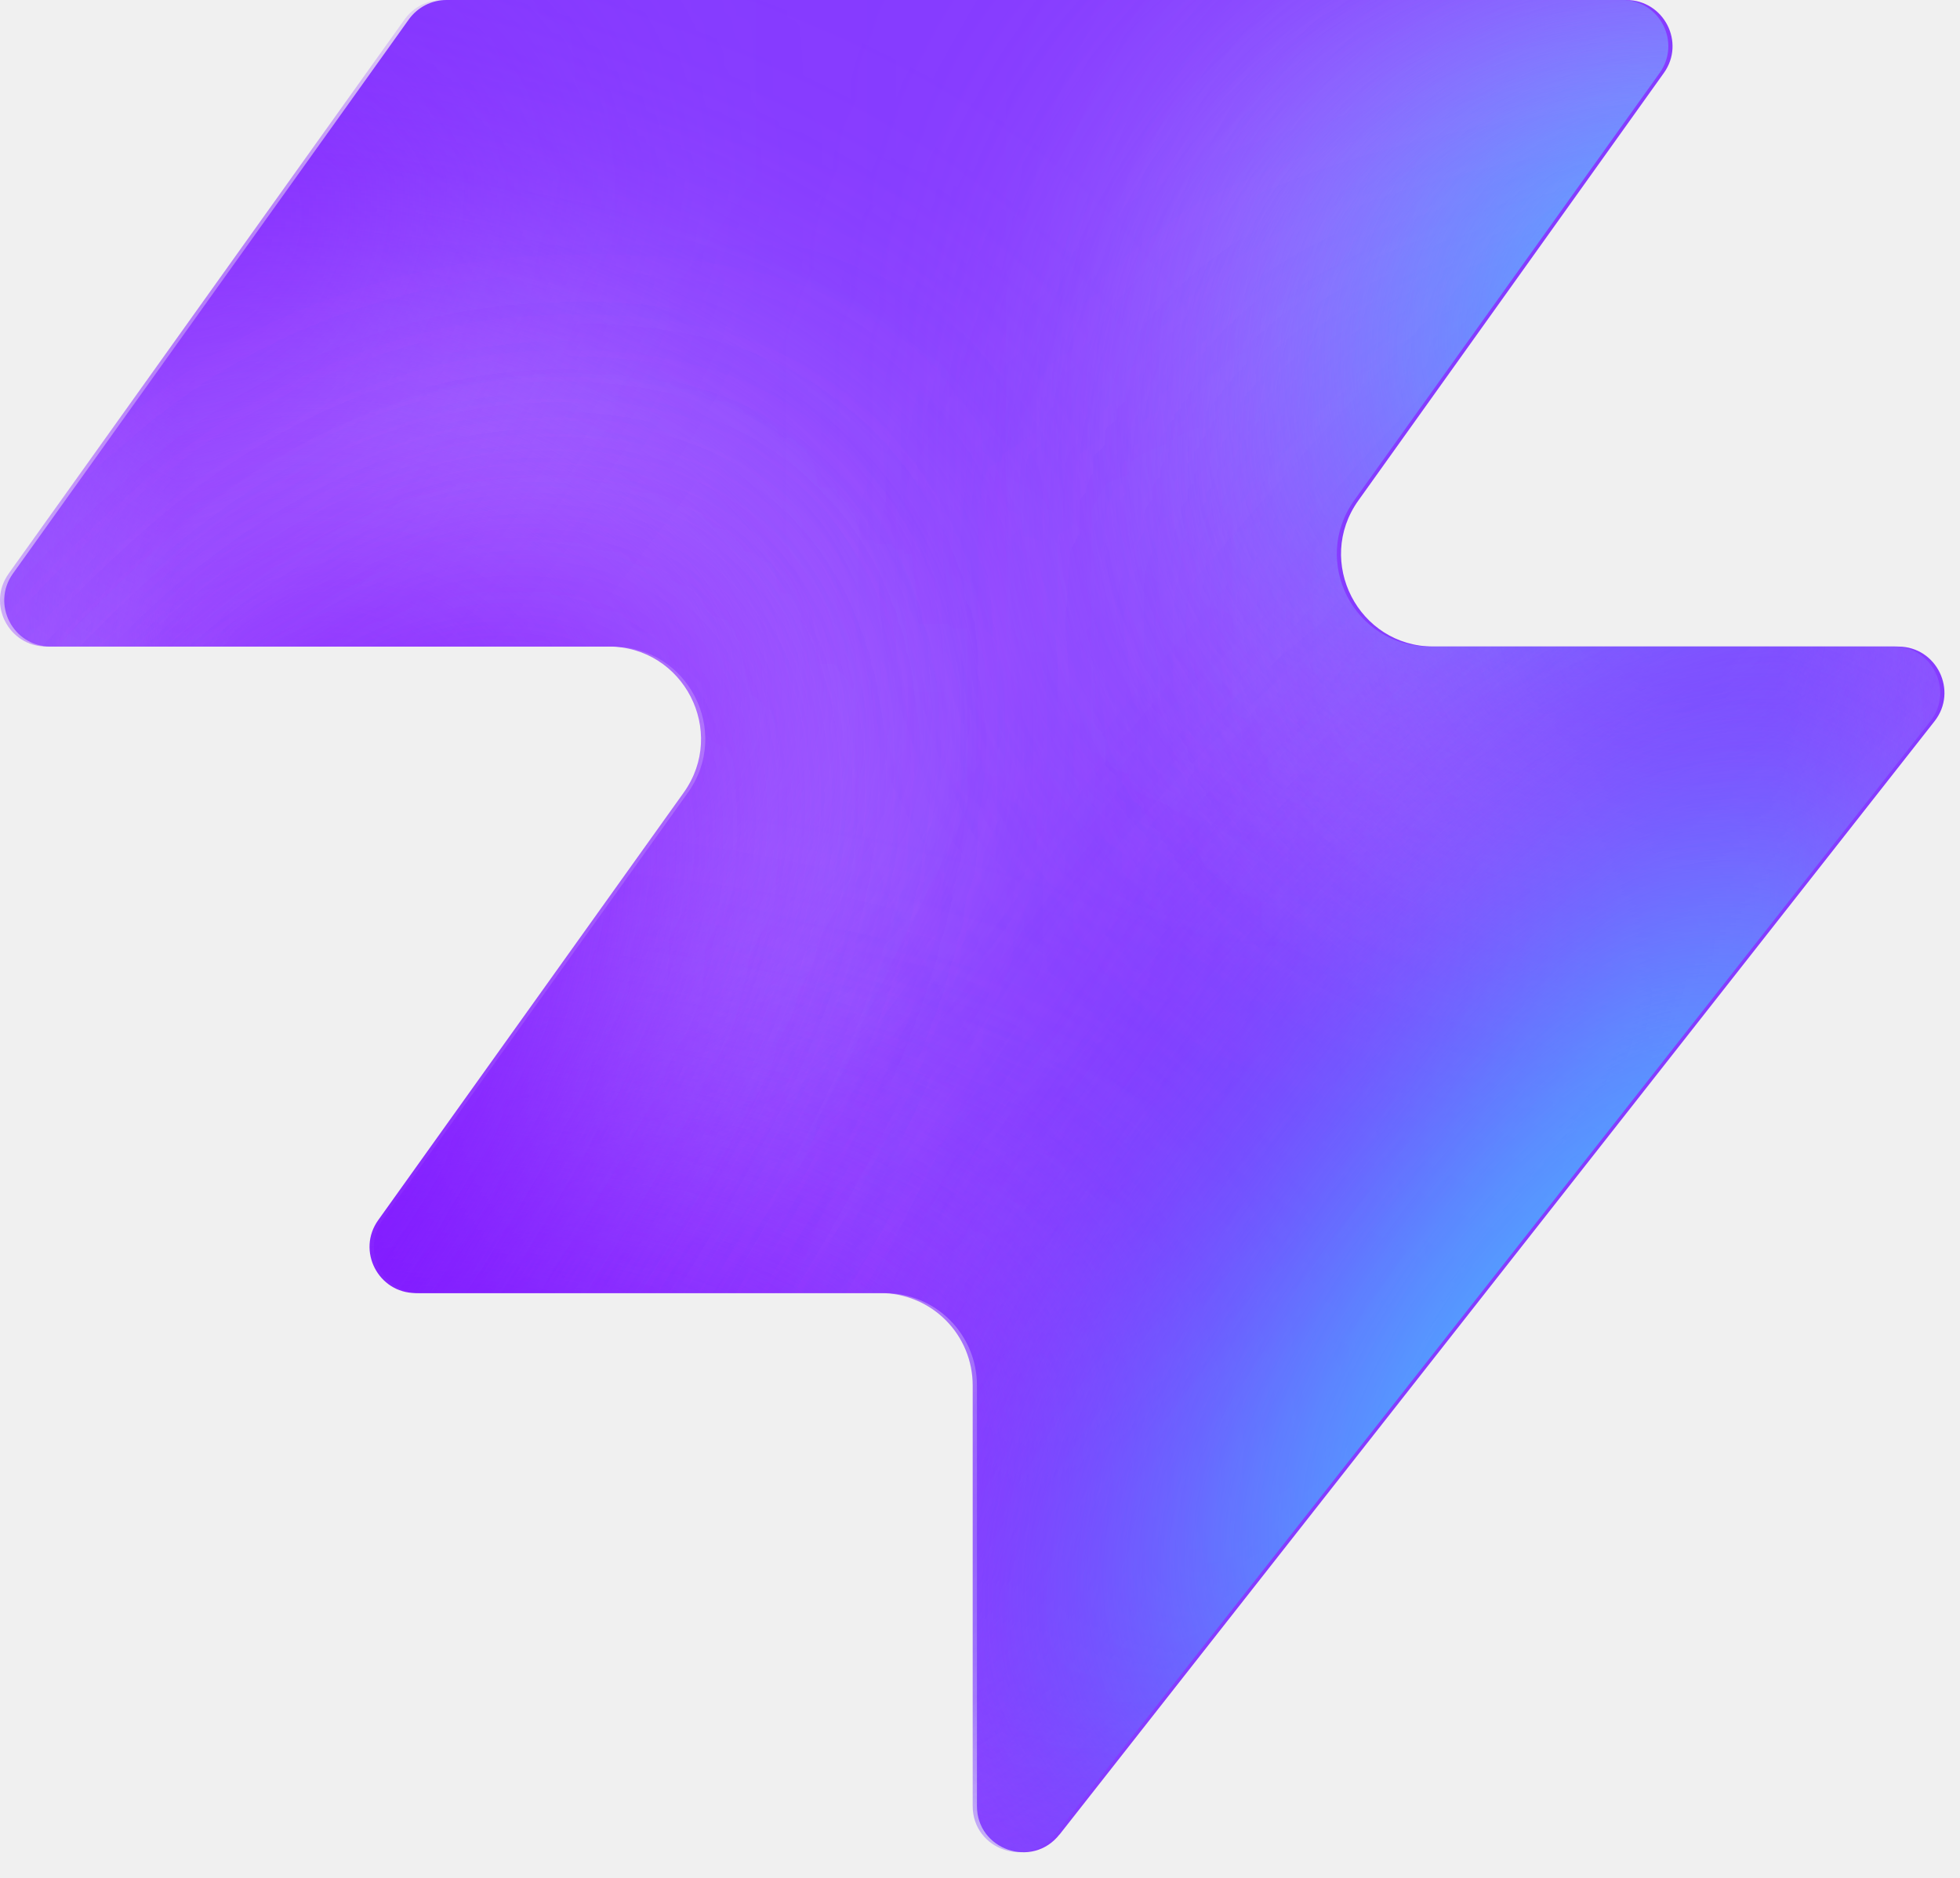
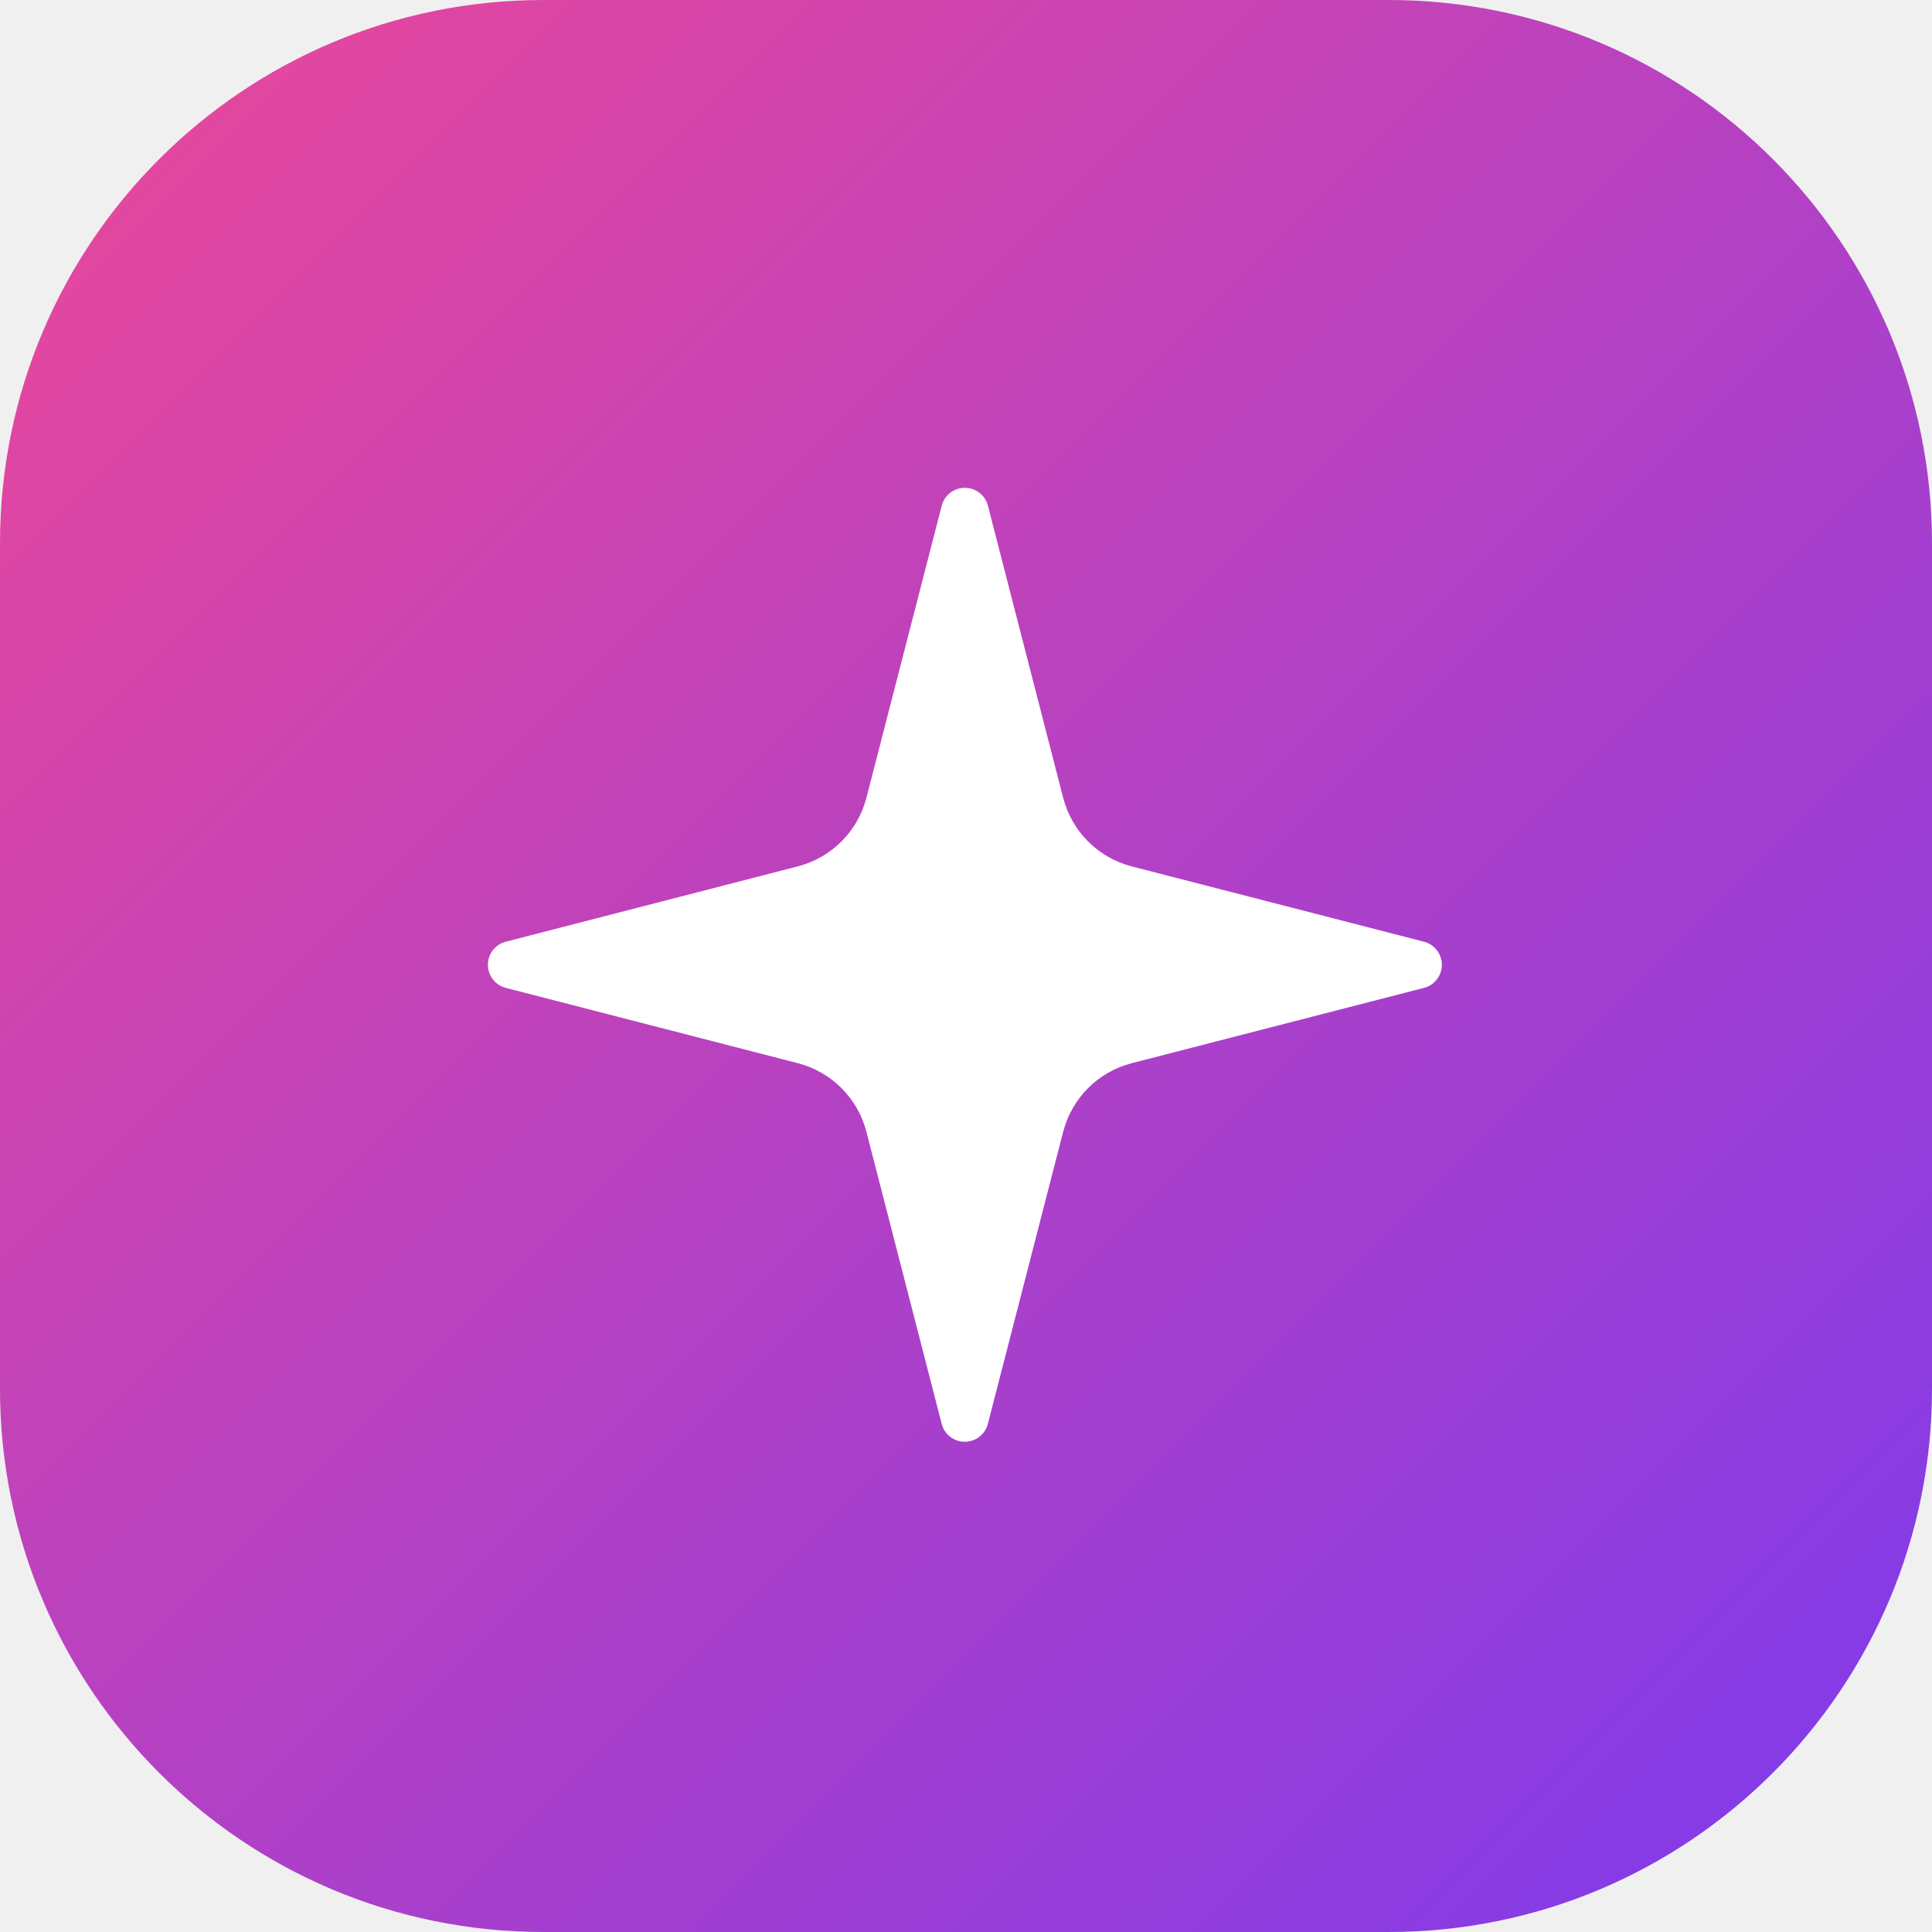
- <svg xmlns="http://www.w3.org/2000/svg" width="48" height="46" fill="none" viewBox="0 0 48 46">
-   <path fill="#863bff" d="M25.946 44.938c-.664.845-2.021.375-2.021-.698V33.937a2.26 2.26 0 0 0-2.262-2.262H10.287c-.92 0-1.456-1.04-.92-1.788l7.48-10.471c1.07-1.497 0-3.578-1.842-3.578H1.237c-.92 0-1.456-1.04-.92-1.788L10.013.474c.214-.297.556-.474.92-.474h28.894c.92 0 1.456 1.04.92 1.788l-7.48 10.471c-1.07 1.498 0 3.579 1.842 3.579h11.377c.943 0 1.473 1.088.89 1.83L25.947 44.94z" style="fill:#863bff;fill:color(display-p3 .525 .23 1);fill-opacity:1" />
-   <mask id="a" width="48" height="46" x="0" y="0" maskUnits="userSpaceOnUse" style="mask-type:alpha">
-     <path fill="#000" d="M25.842 44.938c-.664.844-2.021.375-2.021-.698V33.937a2.26 2.26 0 0 0-2.262-2.262H10.183c-.92 0-1.456-1.04-.92-1.788l7.48-10.471c1.07-1.498 0-3.579-1.842-3.579H1.133c-.92 0-1.456-1.04-.92-1.787L9.91.473c.214-.297.556-.474.92-.474h28.894c.92 0 1.456 1.04.92 1.788l-7.48 10.471c-1.07 1.498 0 3.578 1.842 3.578h11.377c.943 0 1.473 1.088.89 1.832L25.843 44.94z" style="fill:#000;fill-opacity:1" />
-   </mask>
-   <g mask="url(#a)">
-     <g filter="url(#b)">
-       <ellipse cx="5.508" cy="14.704" fill="#ede6ff" rx="5.508" ry="14.704" style="fill:#ede6ff;fill:color(display-p3 .927 .903 1);fill-opacity:1" transform="matrix(.00324 1 1 -.00324 -4.47 31.516)" />
-     </g>
-     <g filter="url(#c)">
-       <ellipse cx="10.399" cy="29.851" fill="#ede6ff" rx="10.399" ry="29.851" style="fill:#ede6ff;fill:color(display-p3 .927 .903 1);fill-opacity:1" transform="matrix(.00324 1 1 -.00324 -39.328 7.883)" />
-     </g>
-     <g filter="url(#d)">
-       <ellipse cx="5.508" cy="30.487" fill="#7e14ff" rx="5.508" ry="30.487" style="fill:#7e14ff;fill:color(display-p3 .492 .077 1);fill-opacity:1" transform="rotate(89.814 -25.913 -14.639)scale(1 -1)" />
-     </g>
-     <g filter="url(#e)">
-       <ellipse cx="5.508" cy="30.599" fill="#7e14ff" rx="5.508" ry="30.599" style="fill:#7e14ff;fill:color(display-p3 .492 .077 1);fill-opacity:1" transform="rotate(89.814 -32.644 -3.334)scale(1 -1)" />
-     </g>
-     <g filter="url(#f)">
-       <ellipse cx="5.508" cy="30.599" fill="#7e14ff" rx="5.508" ry="30.599" style="fill:#7e14ff;fill:color(display-p3 .492 .077 1);fill-opacity:1" transform="matrix(.00324 1 1 -.00324 -34.34 30.47)" />
-     </g>
-     <g filter="url(#g)">
-       <ellipse cx="14.072" cy="22.078" fill="#ede6ff" rx="14.072" ry="22.078" style="fill:#ede6ff;fill:color(display-p3 .927 .903 1);fill-opacity:1" transform="rotate(93.35 24.506 48.493)scale(-1 1)" />
-     </g>
-     <g filter="url(#h)">
-       <ellipse cx="3.47" cy="21.501" fill="#7e14ff" rx="3.47" ry="21.501" style="fill:#7e14ff;fill:color(display-p3 .492 .077 1);fill-opacity:1" transform="rotate(89.009 28.708 47.59)scale(-1 1)" />
-     </g>
-     <g filter="url(#i)">
-       <ellipse cx="3.47" cy="21.501" fill="#7e14ff" rx="3.47" ry="21.501" style="fill:#7e14ff;fill:color(display-p3 .492 .077 1);fill-opacity:1" transform="rotate(89.009 28.708 47.59)scale(-1 1)" />
-     </g>
-     <g filter="url(#j)">
-       <ellipse cx=".387" cy="8.972" fill="#7e14ff" rx="4.407" ry="29.108" style="fill:#7e14ff;fill:color(display-p3 .492 .077 1);fill-opacity:1" transform="rotate(39.51 .387 8.972)" />
-     </g>
-     <g filter="url(#k)">
-       <ellipse cx="47.523" cy="-6.092" fill="#7e14ff" rx="4.407" ry="29.108" style="fill:#7e14ff;fill:color(display-p3 .492 .077 1);fill-opacity:1" transform="rotate(37.892 47.523 -6.092)" />
-     </g>
-     <g filter="url(#l)">
-       <ellipse cx="41.412" cy="6.333" fill="#47bfff" rx="5.971" ry="9.665" style="fill:#47bfff;fill:color(display-p3 .28 .748 1);fill-opacity:1" transform="rotate(37.892 41.412 6.333)" />
-     </g>
-     <g filter="url(#m)">
-       <ellipse cx="-1.879" cy="38.332" fill="#7e14ff" rx="4.407" ry="29.108" style="fill:#7e14ff;fill:color(display-p3 .492 .077 1);fill-opacity:1" transform="rotate(37.892 -1.88 38.332)" />
-     </g>
-     <g filter="url(#n)">
-       <ellipse cx="-1.879" cy="38.332" fill="#7e14ff" rx="4.407" ry="29.108" style="fill:#7e14ff;fill:color(display-p3 .492 .077 1);fill-opacity:1" transform="rotate(37.892 -1.88 38.332)" />
-     </g>
-     <g filter="url(#o)">
-       <ellipse cx="35.651" cy="29.907" fill="#7e14ff" rx="4.407" ry="29.108" style="fill:#7e14ff;fill:color(display-p3 .492 .077 1);fill-opacity:1" transform="rotate(37.892 35.651 29.907)" />
-     </g>
-     <g filter="url(#p)">
-       <ellipse cx="38.418" cy="32.4" fill="#47bfff" rx="5.971" ry="15.297" style="fill:#47bfff;fill:color(display-p3 .28 .748 1);fill-opacity:1" transform="rotate(37.892 38.418 32.4)" />
-     </g>
+ <svg xmlns="http://www.w3.org/2000/svg" viewBox="0 0 32 32">
+   <defs>
+     <linearGradient id="g" x1="0" y1="0" x2="32" y2="32" gradientUnits="userSpaceOnUse">
+       <stop offset="0" stop-color="#ec4899" />
+       <stop offset="1" stop-color="#7c3aed" />
+     </linearGradient>
+   </defs>
+   <rect width="32" height="32" rx="9" fill="url(#g)" />
+   <g transform="translate(6.5 6.5) scale(0.79)">
+     <path fill="#fff" d="M9.937 15.5A2 2 0 0 0 8.5 14.063l-6.135-1.582a.5.5 0 0 1 0-.962L8.5 9.936A2 2 0 0 0 9.937 8.5l1.582-6.135a.5.5 0 0 1 .963 0L14.063 8.5A2 2 0 0 0 15.5 9.937l6.135 1.581a.5.5 0 0 1 0 .964L15.5 14.063a2 2 0 0 0-1.437 1.437l-1.582 6.135a.5.5 0 0 1-.963 0z" />
  </g>
-   <defs>
-     <filter id="b" width="60.045" height="41.654" x="-19.77" y="16.149" color-interpolation-filters="sRGB" filterUnits="userSpaceOnUse">
-       <feFlood flood-opacity="0" result="BackgroundImageFix" />
-       <feBlend in="SourceGraphic" in2="BackgroundImageFix" result="shape" />
-       <feGaussianBlur result="effect1_foregroundBlur_2002_17158" stdDeviation="7.659" />
-     </filter>
-     <filter id="c" width="90.34" height="51.437" x="-54.613" y="-7.533" color-interpolation-filters="sRGB" filterUnits="userSpaceOnUse">
-       <feFlood flood-opacity="0" result="BackgroundImageFix" />
-       <feBlend in="SourceGraphic" in2="BackgroundImageFix" result="shape" />
-       <feGaussianBlur result="effect1_foregroundBlur_2002_17158" stdDeviation="7.659" />
-     </filter>
-     <filter id="d" width="79.355" height="29.4" x="-49.64" y="2.03" color-interpolation-filters="sRGB" filterUnits="userSpaceOnUse">
-       <feFlood flood-opacity="0" result="BackgroundImageFix" />
-       <feBlend in="SourceGraphic" in2="BackgroundImageFix" result="shape" />
-       <feGaussianBlur result="effect1_foregroundBlur_2002_17158" stdDeviation="4.596" />
-     </filter>
-     <filter id="e" width="79.579" height="29.4" x="-45.045" y="20.029" color-interpolation-filters="sRGB" filterUnits="userSpaceOnUse">
-       <feFlood flood-opacity="0" result="BackgroundImageFix" />
-       <feBlend in="SourceGraphic" in2="BackgroundImageFix" result="shape" />
-       <feGaussianBlur result="effect1_foregroundBlur_2002_17158" stdDeviation="4.596" />
-     </filter>
-     <filter id="f" width="79.579" height="29.4" x="-43.513" y="21.178" color-interpolation-filters="sRGB" filterUnits="userSpaceOnUse">
-       <feFlood flood-opacity="0" result="BackgroundImageFix" />
-       <feBlend in="SourceGraphic" in2="BackgroundImageFix" result="shape" />
-       <feGaussianBlur result="effect1_foregroundBlur_2002_17158" stdDeviation="4.596" />
-     </filter>
-     <filter id="g" width="74.749" height="58.852" x="15.756" y="-17.901" color-interpolation-filters="sRGB" filterUnits="userSpaceOnUse">
-       <feFlood flood-opacity="0" result="BackgroundImageFix" />
-       <feBlend in="SourceGraphic" in2="BackgroundImageFix" result="shape" />
-       <feGaussianBlur result="effect1_foregroundBlur_2002_17158" stdDeviation="7.659" />
-     </filter>
-     <filter id="h" width="61.377" height="25.362" x="23.548" y="2.284" color-interpolation-filters="sRGB" filterUnits="userSpaceOnUse">
-       <feFlood flood-opacity="0" result="BackgroundImageFix" />
-       <feBlend in="SourceGraphic" in2="BackgroundImageFix" result="shape" />
-       <feGaussianBlur result="effect1_foregroundBlur_2002_17158" stdDeviation="4.596" />
-     </filter>
-     <filter id="i" width="61.377" height="25.362" x="23.548" y="2.284" color-interpolation-filters="sRGB" filterUnits="userSpaceOnUse">
-       <feFlood flood-opacity="0" result="BackgroundImageFix" />
-       <feBlend in="SourceGraphic" in2="BackgroundImageFix" result="shape" />
-       <feGaussianBlur result="effect1_foregroundBlur_2002_17158" stdDeviation="4.596" />
-     </filter>
-     <filter id="j" width="56.045" height="63.649" x="-27.636" y="-22.853" color-interpolation-filters="sRGB" filterUnits="userSpaceOnUse">
-       <feFlood flood-opacity="0" result="BackgroundImageFix" />
-       <feBlend in="SourceGraphic" in2="BackgroundImageFix" result="shape" />
-       <feGaussianBlur result="effect1_foregroundBlur_2002_17158" stdDeviation="4.596" />
-     </filter>
-     <filter id="k" width="54.814" height="64.646" x="20.116" y="-38.415" color-interpolation-filters="sRGB" filterUnits="userSpaceOnUse">
-       <feFlood flood-opacity="0" result="BackgroundImageFix" />
-       <feBlend in="SourceGraphic" in2="BackgroundImageFix" result="shape" />
-       <feGaussianBlur result="effect1_foregroundBlur_2002_17158" stdDeviation="4.596" />
-     </filter>
-     <filter id="l" width="33.541" height="35.313" x="24.641" y="-11.323" color-interpolation-filters="sRGB" filterUnits="userSpaceOnUse">
-       <feFlood flood-opacity="0" result="BackgroundImageFix" />
-       <feBlend in="SourceGraphic" in2="BackgroundImageFix" result="shape" />
-       <feGaussianBlur result="effect1_foregroundBlur_2002_17158" stdDeviation="4.596" />
-     </filter>
-     <filter id="m" width="54.814" height="64.646" x="-29.286" y="6.009" color-interpolation-filters="sRGB" filterUnits="userSpaceOnUse">
-       <feFlood flood-opacity="0" result="BackgroundImageFix" />
-       <feBlend in="SourceGraphic" in2="BackgroundImageFix" result="shape" />
-       <feGaussianBlur result="effect1_foregroundBlur_2002_17158" stdDeviation="4.596" />
-     </filter>
-     <filter id="n" width="54.814" height="64.646" x="-29.286" y="6.009" color-interpolation-filters="sRGB" filterUnits="userSpaceOnUse">
-       <feFlood flood-opacity="0" result="BackgroundImageFix" />
-       <feBlend in="SourceGraphic" in2="BackgroundImageFix" result="shape" />
-       <feGaussianBlur result="effect1_foregroundBlur_2002_17158" stdDeviation="4.596" />
-     </filter>
-     <filter id="o" width="54.814" height="64.646" x="8.244" y="-2.416" color-interpolation-filters="sRGB" filterUnits="userSpaceOnUse">
-       <feFlood flood-opacity="0" result="BackgroundImageFix" />
-       <feBlend in="SourceGraphic" in2="BackgroundImageFix" result="shape" />
-       <feGaussianBlur result="effect1_foregroundBlur_2002_17158" stdDeviation="4.596" />
-     </filter>
-     <filter id="p" width="39.409" height="43.623" x="18.713" y="10.588" color-interpolation-filters="sRGB" filterUnits="userSpaceOnUse">
-       <feFlood flood-opacity="0" result="BackgroundImageFix" />
-       <feBlend in="SourceGraphic" in2="BackgroundImageFix" result="shape" />
-       <feGaussianBlur result="effect1_foregroundBlur_2002_17158" stdDeviation="4.596" />
-     </filter>
-   </defs>
</svg>
